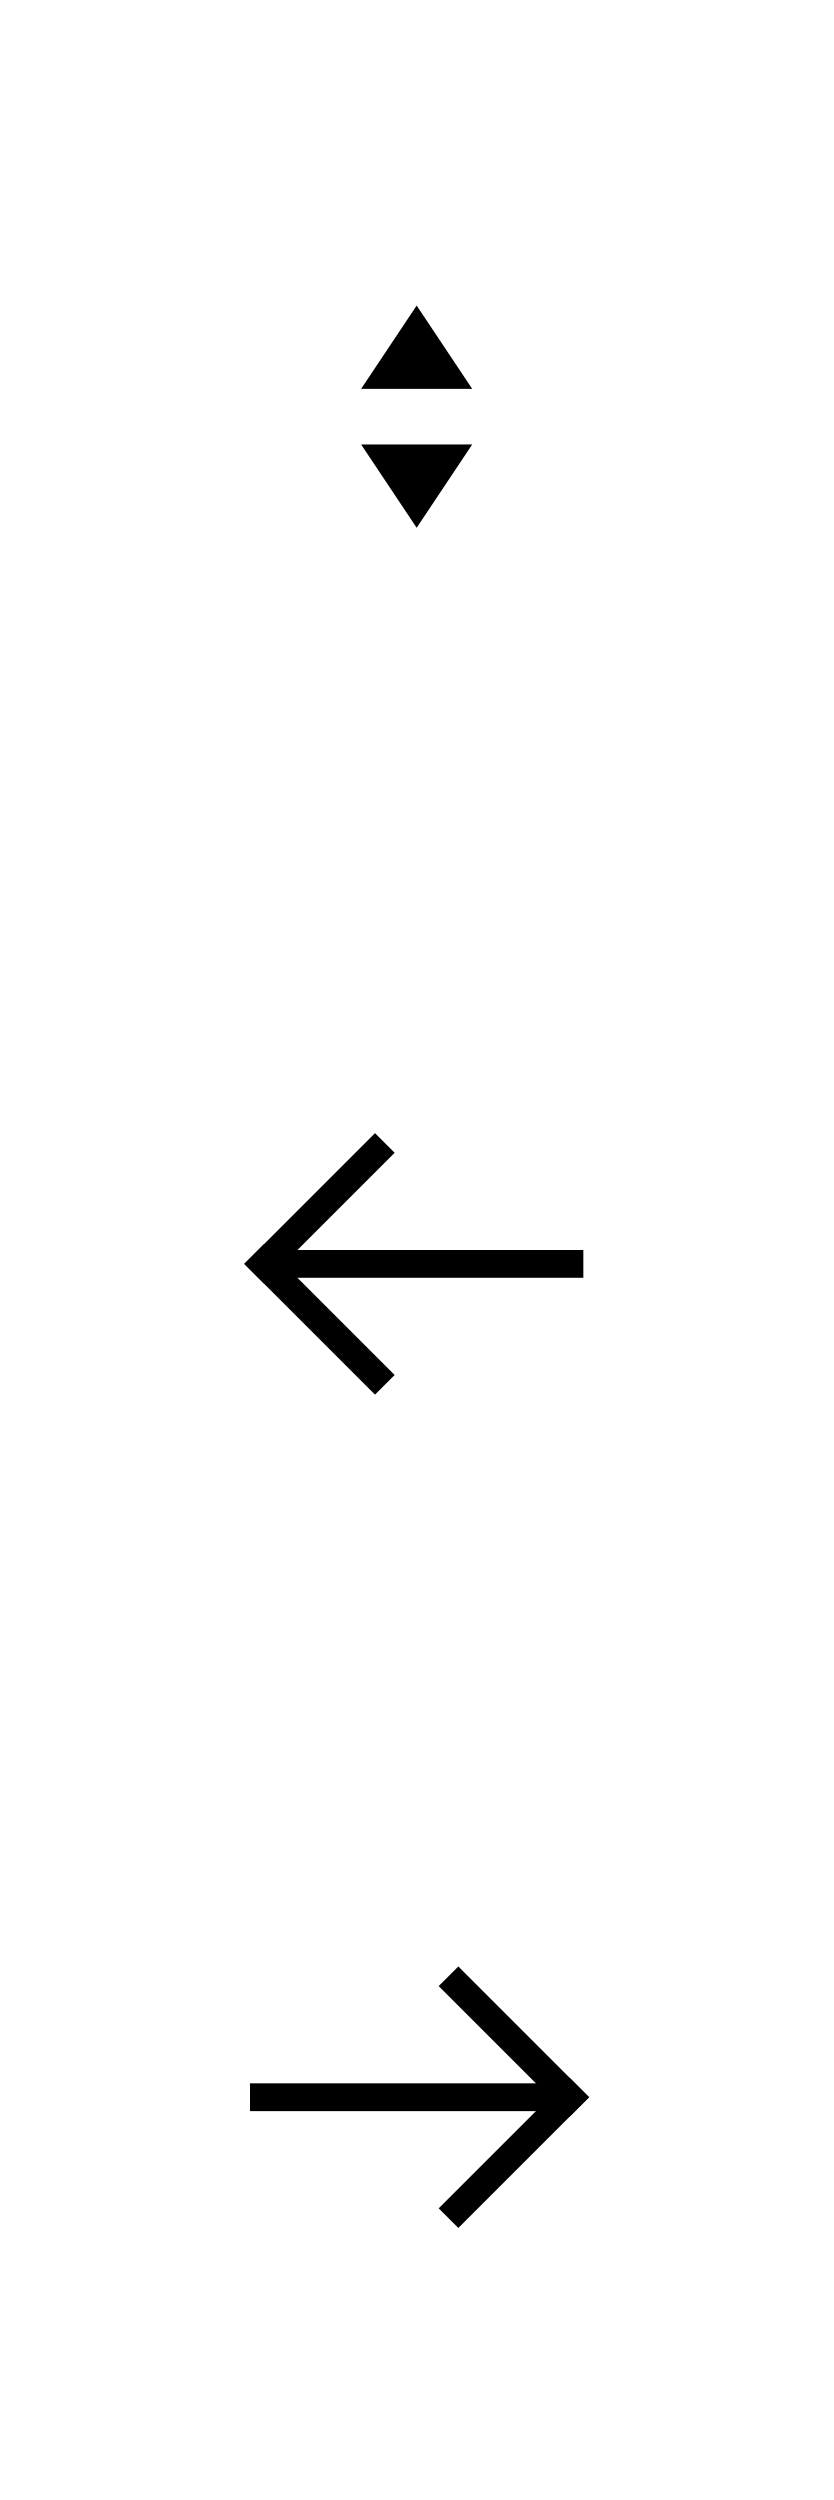
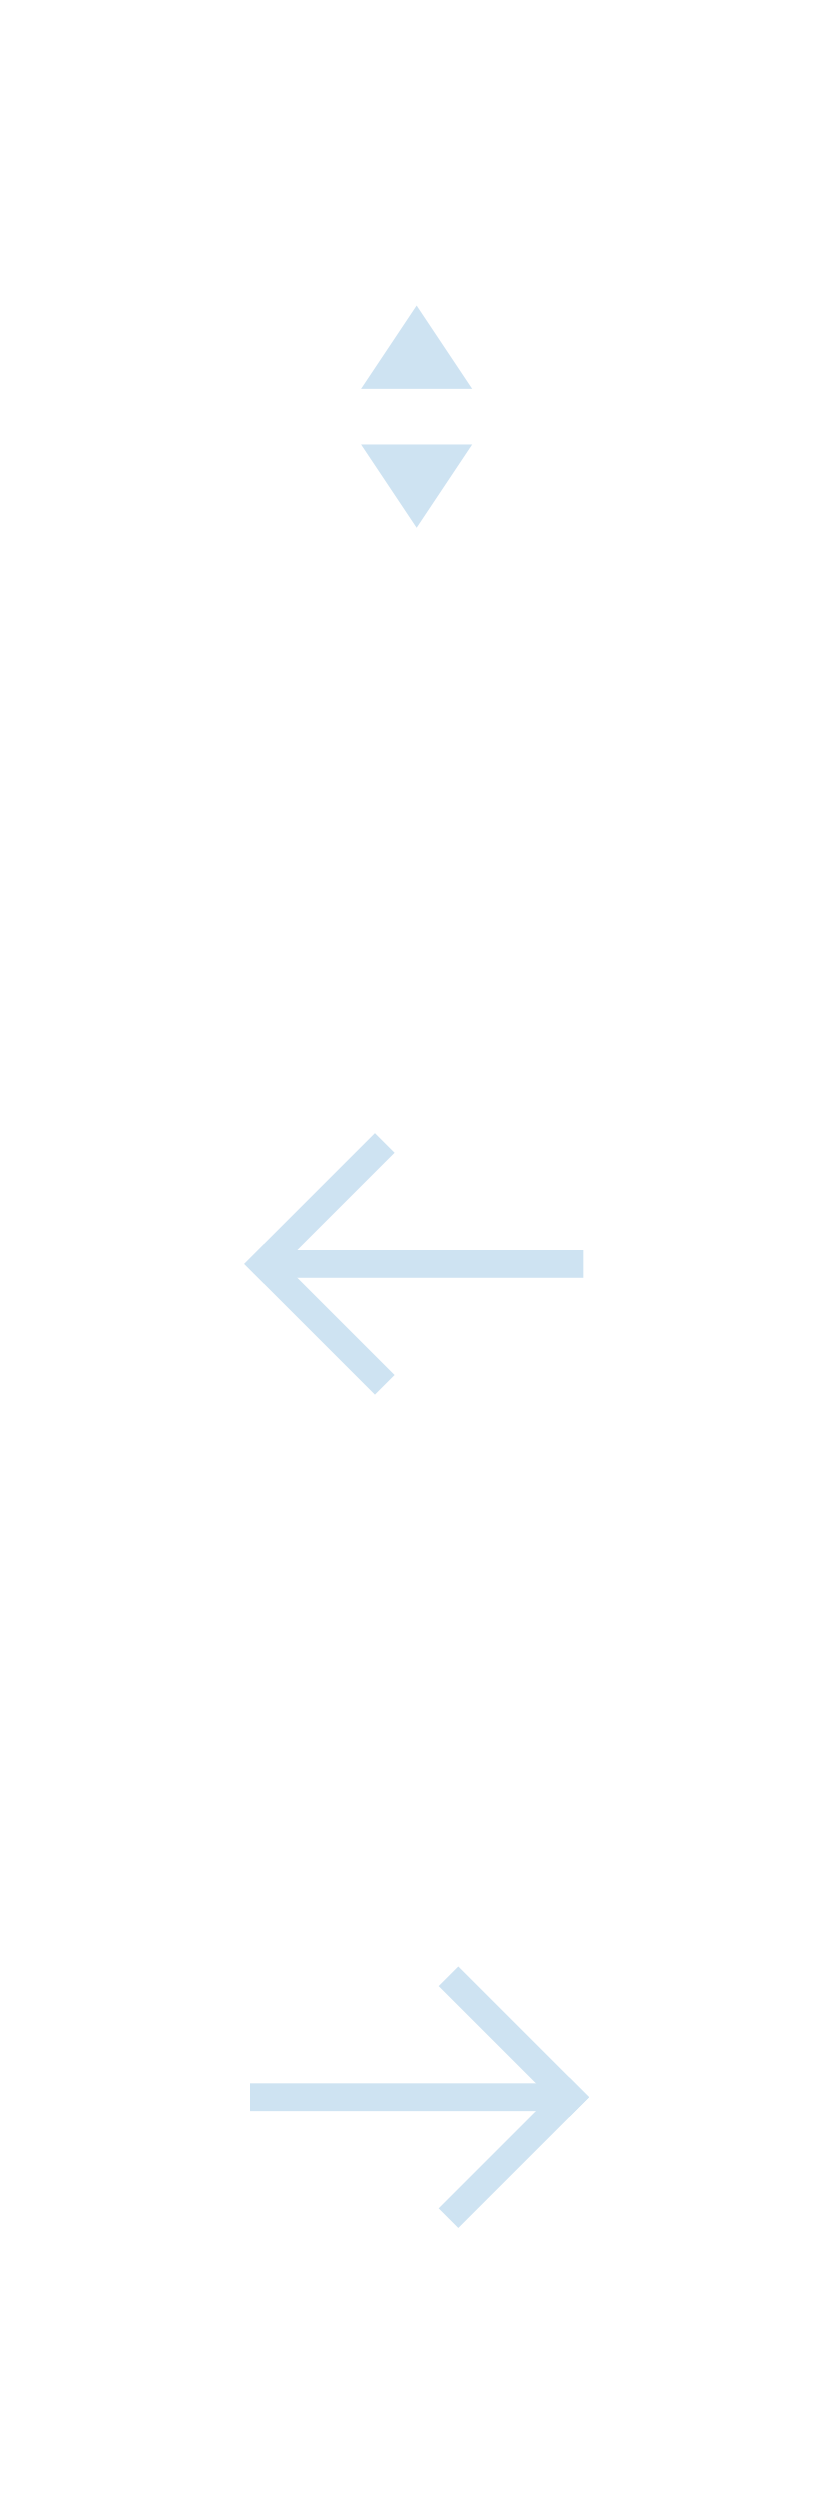
<svg xmlns="http://www.w3.org/2000/svg" width="30px" height="90px" viewBox="0 0 30 90" version="1.1">
  <g stroke="none" stroke-width="1" fill="none" fill-rule="evenodd">
-     <g id="arrow_right" transform="translate(15, 75.5) rotate(-180) translate(-15, -75.5) translate(9, 71)" stroke="#000000" stroke-linecap="square">
+     <g id="arrow_right" transform="translate(15, 75.5) rotate(-180) translate(-15, -75.5) translate(9, 71)" stroke="#CEE3F2" stroke-linecap="square">
      <path d="M0.5,4.5 L4.5,0.5" />
      <path d="M0.5,8.5 L4.5,4.5" transform="translate(2.5, 6.5) scale(-1, 1) translate(-2.5, -6.5) " />
      <path d="M1.5,4.5 L11.5,4.5" />
    </g>
-     <g id="arrow_left" transform="translate(9, 41)" stroke="#000000" stroke-linecap="square">
+     <g id="arrow_left" transform="translate(9, 41)" stroke="#CEE3F2" stroke-linecap="square">
      <path d="M0.5,4.5 L4.5,0.5" />
      <path d="M0.5,8.5 L4.5,4.5" transform="translate(2.5, 6.5) scale(-1, 1) translate(-2.5, -6.5) " />
      <path d="M1.5,4.5 L11.5,4.5" />
    </g>
-     <g id="select" transform="translate(13, 11)" fill="#000000">
+     <g id="select" transform="translate(13, 11)" fill="#CEE3F2">
      <path d="M0,5 L4,5 L2,8 L0,5 Z" />
      <polygon points="2 0 4 3 0 3 " />
    </g>
  </g>
</svg>
